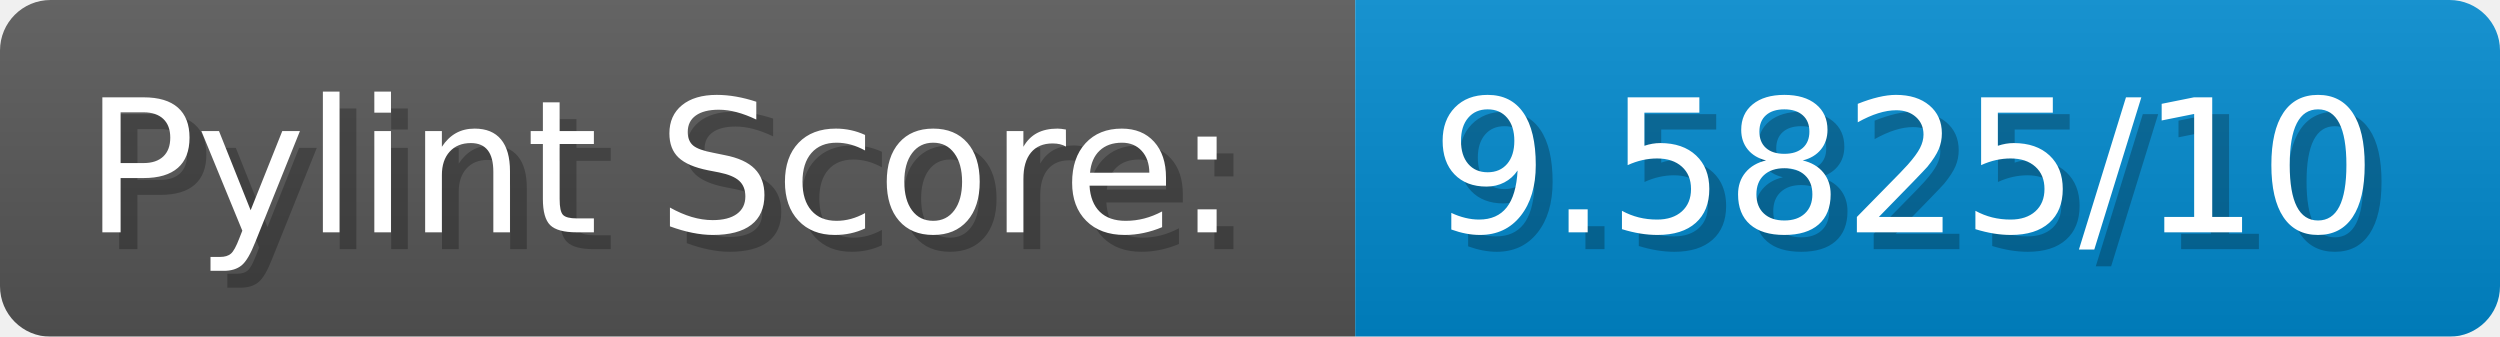
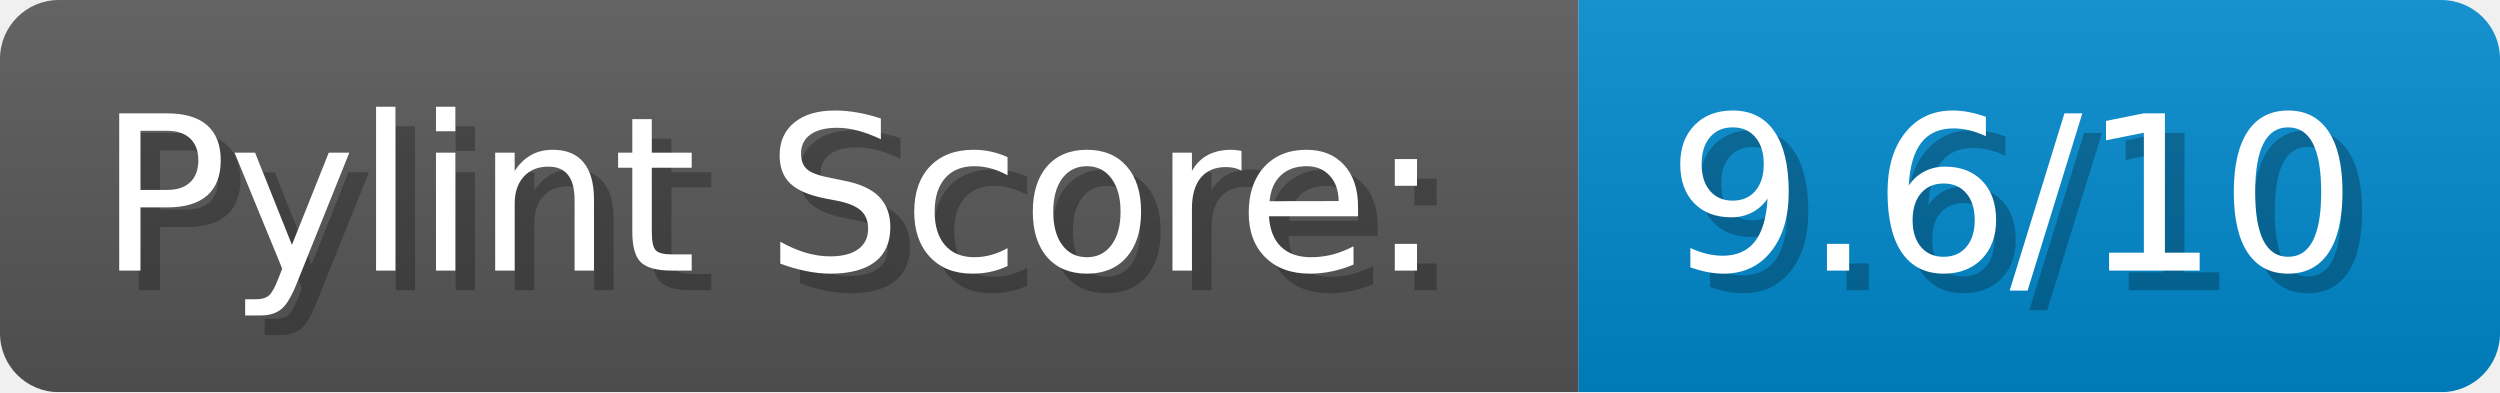
- <svg xmlns="http://www.w3.org/2000/svg" width="222.75" height="30" viewBox="0 0 1485 200" role="img" aria-label="Pylint Score:: 9.5825/10">
+ <svg xmlns="http://www.w3.org/2000/svg" width="191.25" height="30" viewBox="0 0 1275 200" role="img" aria-label="Pylint Score:: 9.6/10">
  <linearGradient id="a" x2="0" y2="100%">
    <stop offset="0" stop-opacity=".1" stop-color="#EEE" />
    <stop offset="1" stop-opacity=".1" />
  </linearGradient>
  <mask id="m">
-     <rect width="1485" height="200" rx="30" fill="#FFF" />
+     <rect width="1275" height="200" rx="30" fill="#FFF" />
  </mask>
  <g mask="url(#m)">
    <rect width="805" height="200" fill="#555" />
-     <rect width="680" height="200" fill="#08C" x="805" />
-     <rect width="1485" height="200" fill="url(#a)" />
+     <rect width="470" height="200" fill="#08C" x="805" />
+     <rect width="1275" height="200" fill="url(#a)" />
  </g>
  <g aria-hidden="true" fill="#fff" text-anchor="start" font-family="Verdana,DejaVu Sans,sans-serif" font-size="110">
    <text x="60" y="148" textLength="705" fill="#000" opacity="0.25">Pylint Score:</text>
    <text x="50" y="138" textLength="705">Pylint Score:</text>
-     <text x="860" y="148" textLength="580" fill="#000" opacity="0.25">9.5825/10</text>
-     <text x="850" y="138" textLength="580">9.5825/10</text>
+     <text x="860" y="148" textLength="370" fill="#000" opacity="0.25">9.6/10</text>
+     <text x="850" y="138" textLength="370">9.6/10</text>
  </g>
</svg>
